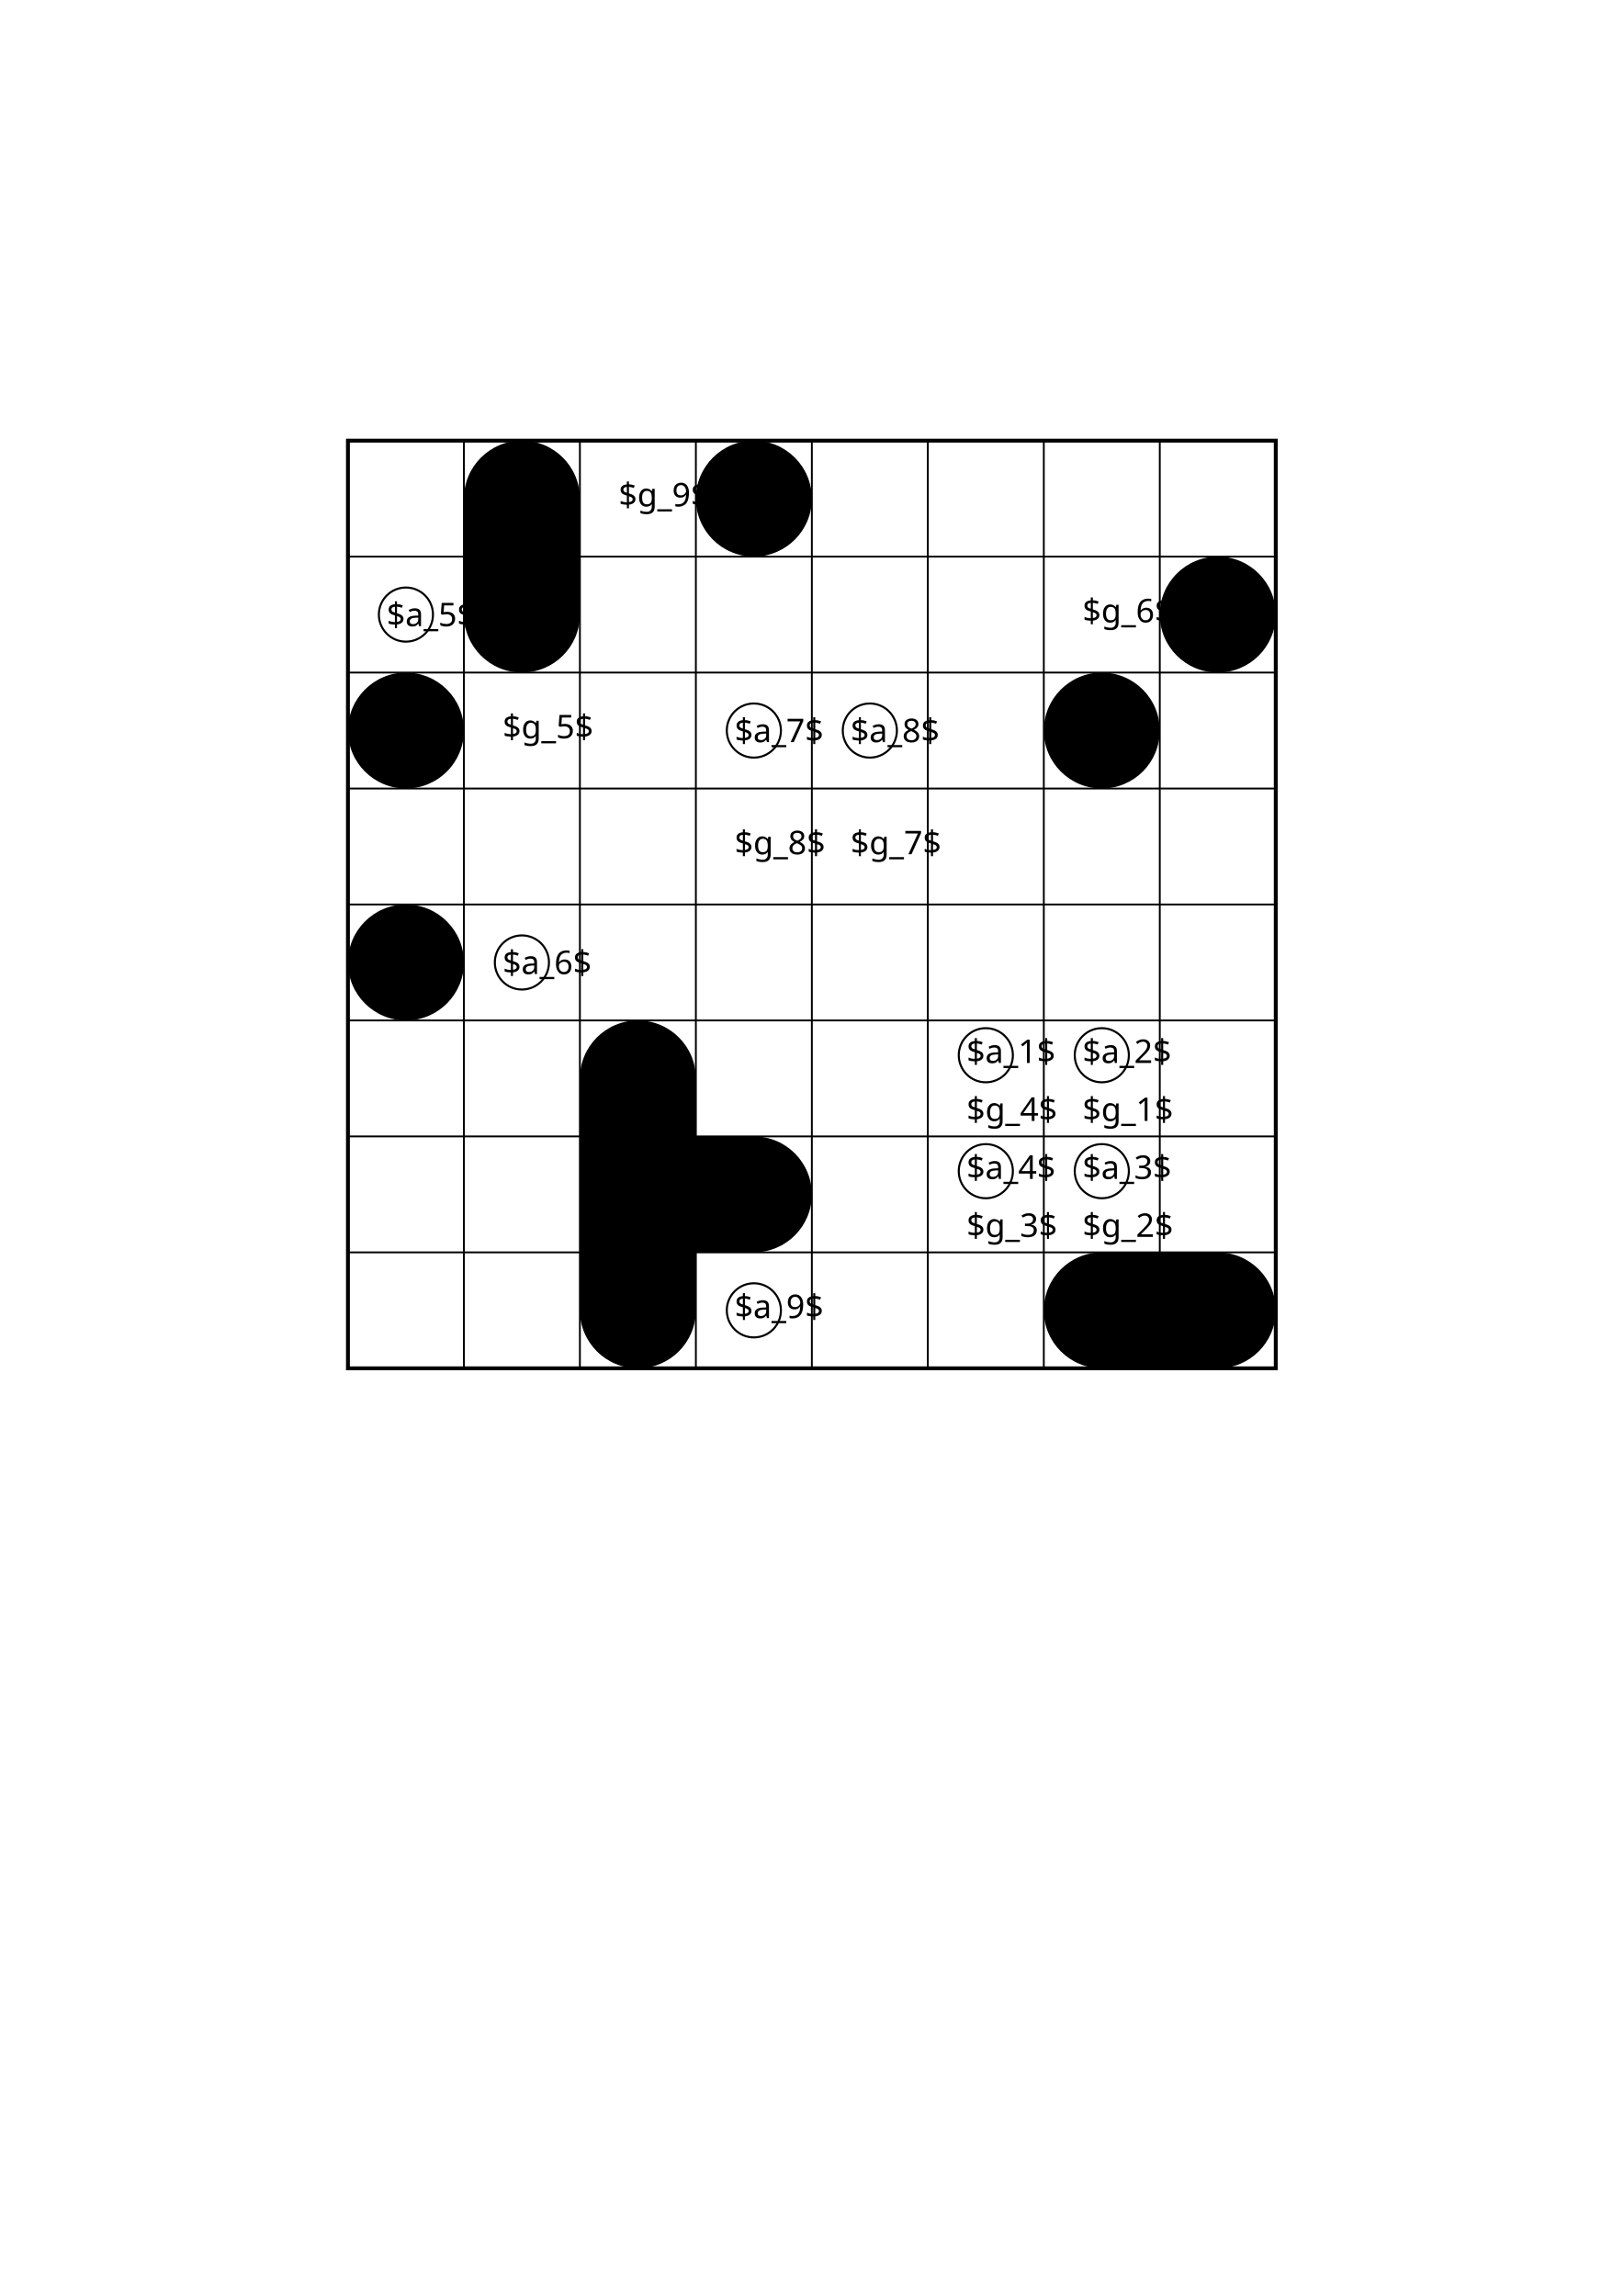
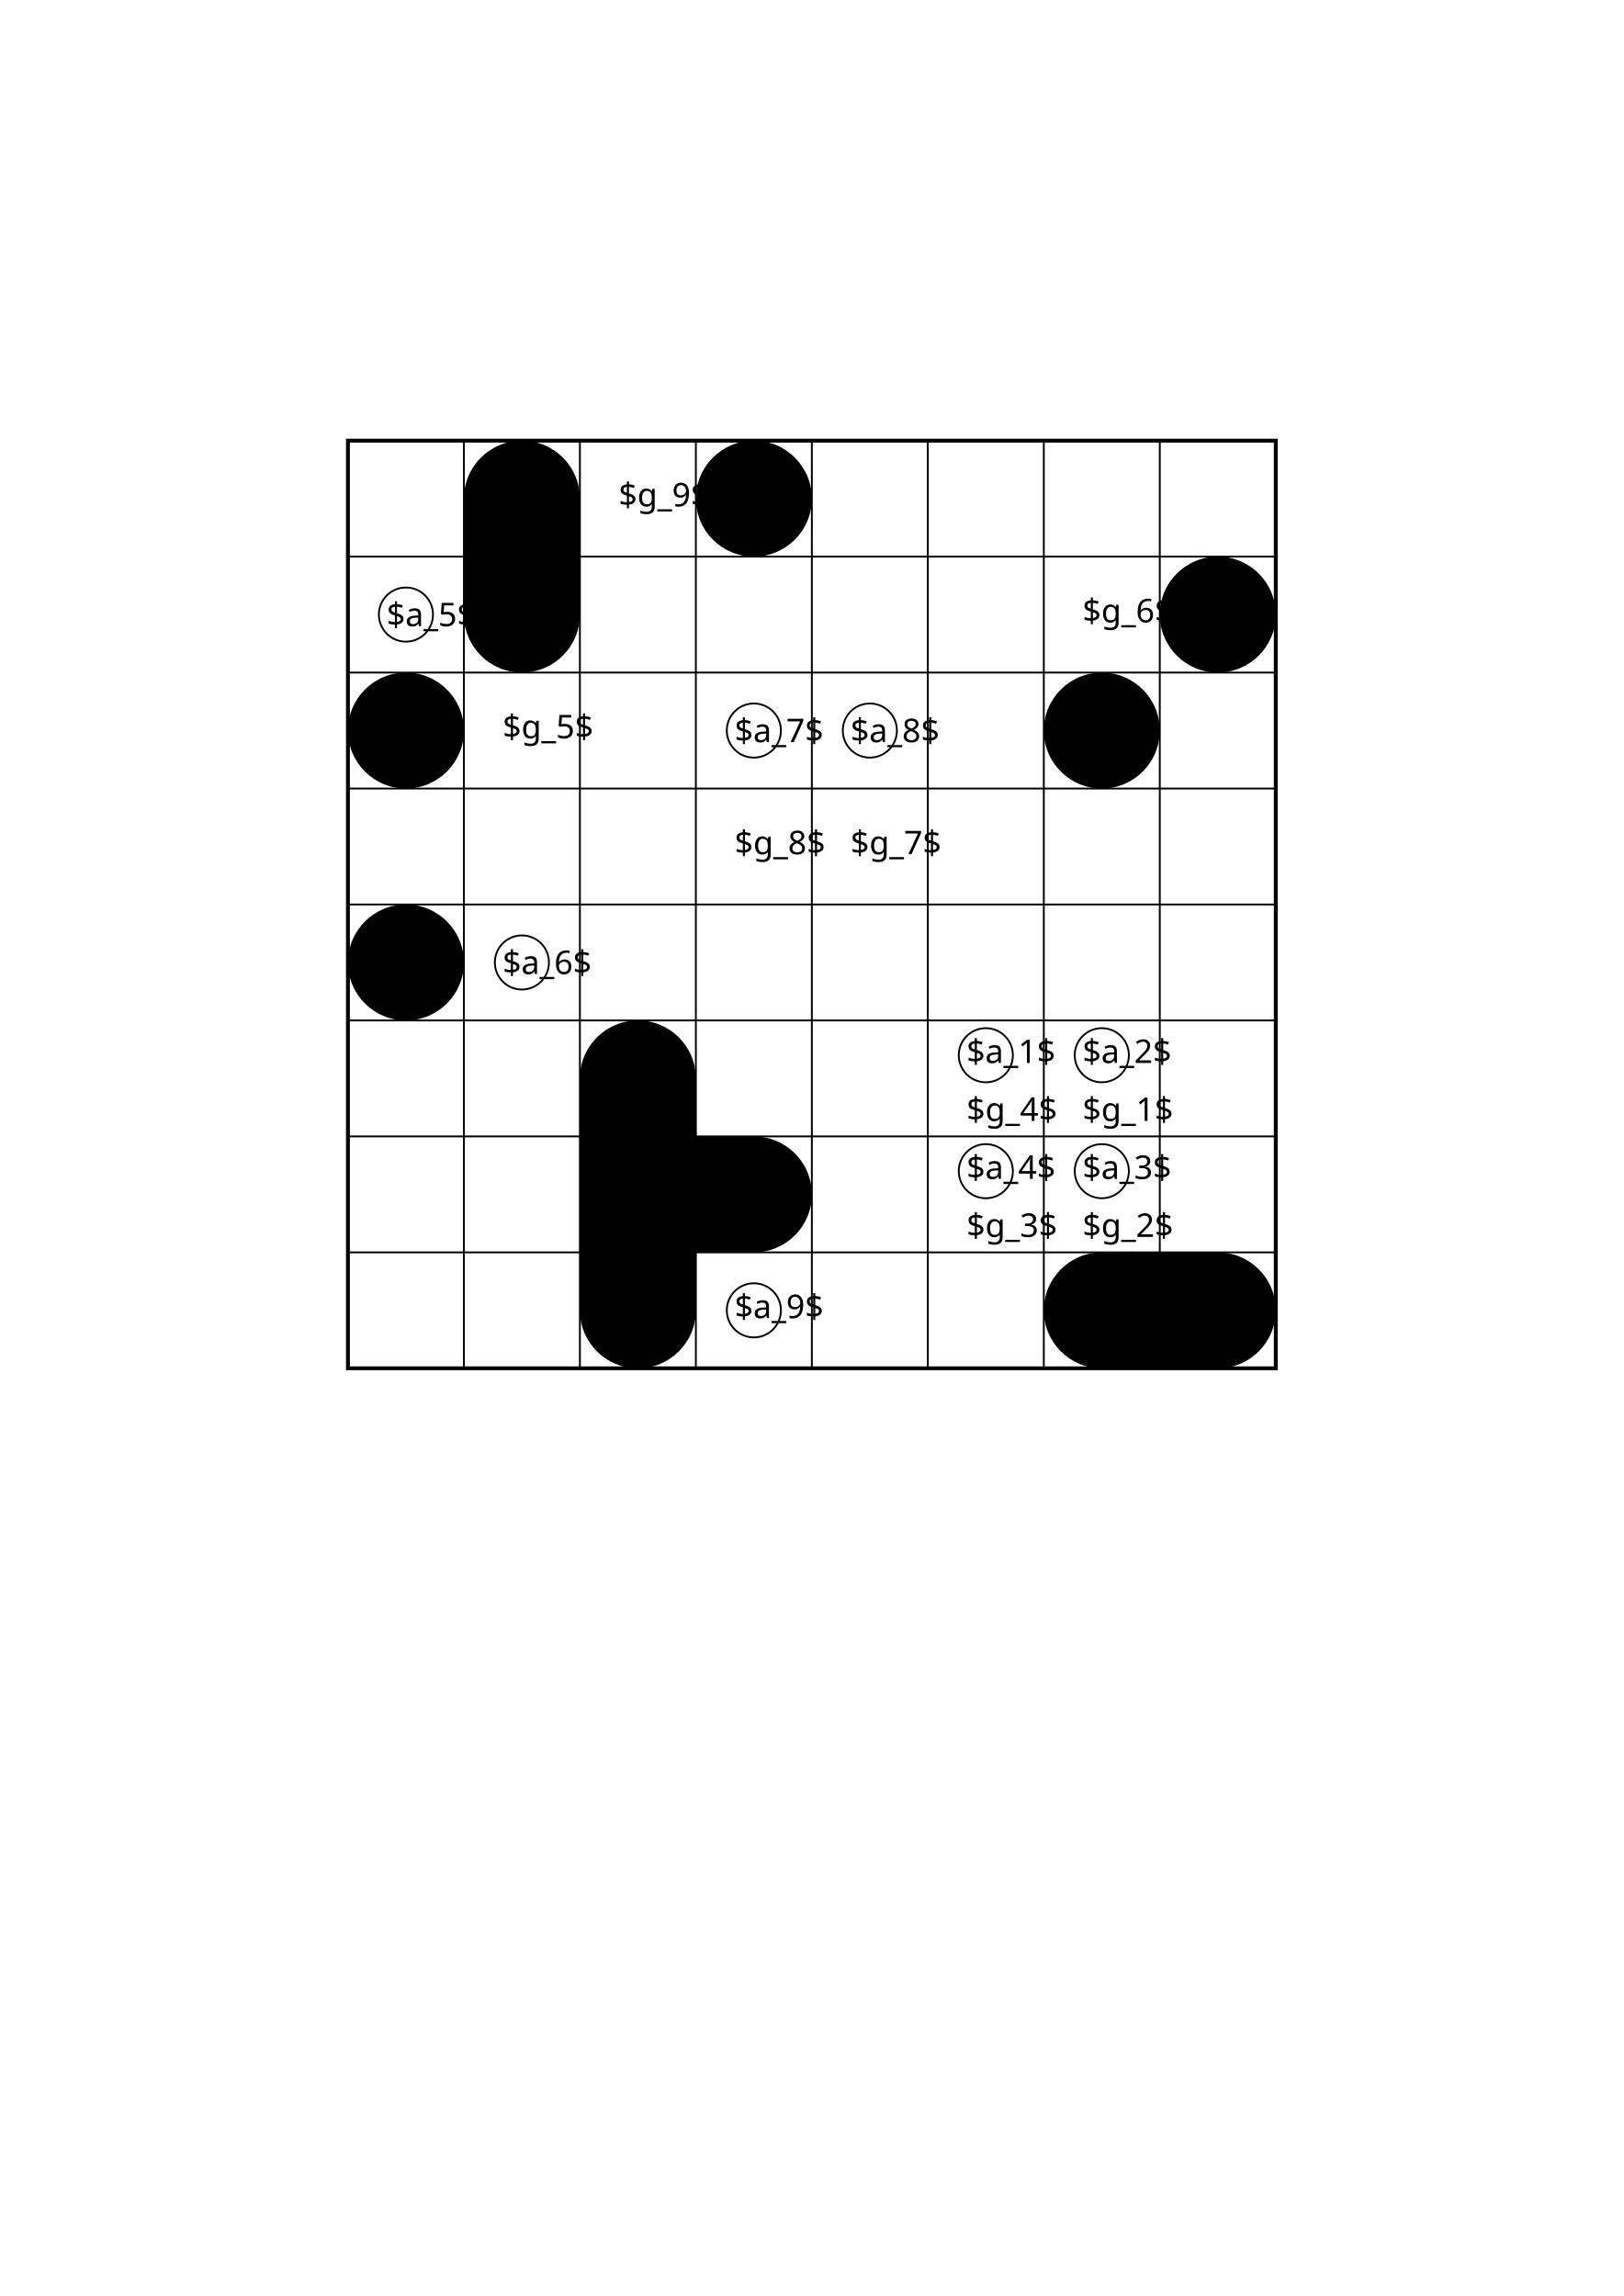
<svg xmlns="http://www.w3.org/2000/svg" width="210mm" height="297mm" viewBox="0 0 210 297" version="1.1" id="svg8">
  <defs id="defs2" />
  <g id="layer1">
    <path style="fill:none;stroke:#000000;stroke-width:0.237;stroke-linecap:butt;stroke-linejoin:miter;stroke-opacity:1;stroke-miterlimit:4;stroke-dasharray:none" d="M 60,57 V 177" id="path5040" />
    <path style="fill:none;stroke:#000000;stroke-width:0.237;stroke-linecap:butt;stroke-linejoin:miter;stroke-opacity:1;stroke-miterlimit:4;stroke-dasharray:none" d="M 75,57 V 177" id="path5042" />
    <path style="fill:none;stroke:#000000;stroke-width:0.237px;stroke-linecap:butt;stroke-linejoin:miter;stroke-opacity:1" d="M 90,57 V 177" id="path5044" />
    <path style="fill:none;stroke:#000000;stroke-width:0.237px;stroke-linecap:butt;stroke-linejoin:miter;stroke-opacity:1" d="M 105,57 V 177" id="path5046" />
    <path style="fill:none;stroke:#000000;stroke-width:0.237px;stroke-linecap:butt;stroke-linejoin:miter;stroke-opacity:1" d="M 45,72 H 165" id="path5050" />
    <path style="fill:none;stroke:#000000;stroke-width:0.237px;stroke-linecap:butt;stroke-linejoin:miter;stroke-opacity:1" d="M 120,57 V 177" id="path5052" />
    <path style="fill:none;stroke:#000000;stroke-width:0.237px;stroke-linecap:butt;stroke-linejoin:miter;stroke-opacity:1" d="M 135,57 V 177" id="path5054" />
    <path style="fill:none;stroke:#000000;stroke-width:0.237px;stroke-linecap:butt;stroke-linejoin:miter;stroke-opacity:1" d="M 150,177 V 57" id="path5056" />
    <path style="fill:none;stroke:#000000;stroke-width:0.237px;stroke-linecap:butt;stroke-linejoin:miter;stroke-opacity:1" d="M 165,87 H 45" id="path5066" />
    <path style="fill:none;stroke:#000000;stroke-width:0.237px;stroke-linecap:butt;stroke-linejoin:miter;stroke-opacity:1" d="M 45,102 H 165" id="path5068" />
    <path style="fill:none;stroke:#000000;stroke-width:0.237px;stroke-linecap:butt;stroke-linejoin:miter;stroke-opacity:1" d="M 165,117 H 45" id="path5070" />
    <path style="fill:none;stroke:#000000;stroke-width:0.237px;stroke-linecap:butt;stroke-linejoin:miter;stroke-opacity:1" d="M 45,132 H 165" id="path5072" />
    <path style="fill:none;stroke:#000000;stroke-width:0.237px;stroke-linecap:butt;stroke-linejoin:miter;stroke-opacity:1" d="M 165,147 H 45" id="path5074" />
    <path style="fill:none;stroke:#000000;stroke-width:0.237px;stroke-linecap:butt;stroke-linejoin:miter;stroke-opacity:1" d="M 45,162 H 165" id="path5076" />
    <rect style="fill:#000000;fill-opacity:1;stroke:none;stroke-width:0.265;stroke-miterlimit:4;stroke-dasharray:none" id="rect5101" width="15" height="30" x="60" y="57" ry="7.5" />
    <rect style="fill:#000000;fill-opacity:1;stroke:none;stroke-width:0.265;stroke-miterlimit:4;stroke-dasharray:none" id="rect5103" width="15" height="15" x="45" y="87" ry="7.5" />
    <rect style="fill:#000000;fill-opacity:1;stroke:none;stroke-width:0.265;stroke-miterlimit:4;stroke-dasharray:none" id="rect5105" width="15" height="15" x="90" y="57" ry="7.5" />
    <rect style="fill:#000000;fill-opacity:1;stroke:none;stroke-width:0.265;stroke-miterlimit:4;stroke-dasharray:none" id="rect5107" width="15" height="45" x="75" y="132" ry="7.5" />
    <rect style="fill:#000000;fill-opacity:1;stroke:none;stroke-width:0.265;stroke-miterlimit:4;stroke-dasharray:none" id="rect5109" width="30" height="15" x="75" y="147" ry="7.5" />
    <rect style="fill:#000000;fill-opacity:1;stroke:none;stroke-width:0.265;stroke-miterlimit:4;stroke-dasharray:none" id="rect5111" width="15" height="15" x="45" y="117" ry="7.5" />
    <rect style="fill:#000000;fill-opacity:1;stroke:none;stroke-width:0.265;stroke-miterlimit:4;stroke-dasharray:none" id="rect5113" width="15" height="15" x="150" y="72" ry="7.5" />
    <rect style="fill:#000000;fill-opacity:1;stroke:none;stroke-width:0.265;stroke-miterlimit:4;stroke-dasharray:none" id="rect5115" width="30" height="15" x="135" y="162" ry="7.5" />
    <rect style="fill:#000000;fill-opacity:1;stroke:none;stroke-width:0.265;stroke-miterlimit:4;stroke-dasharray:none" id="rect5117" width="15" height="15" x="135" y="87" ry="7.5" />
-     <circle style="fill:none;fill-opacity:1;stroke:#000000;stroke-width:0.265;stroke-miterlimit:4;stroke-dasharray:none" id="path5123" cx="52.5" cy="79.5" r="3.5" />
-     <circle style="fill:none;fill-opacity:1;stroke:#000000;stroke-width:0.265;stroke-miterlimit:4;stroke-dasharray:none" id="path5125" cx="127.5" cy="136.5" r="3.5" />
-     <circle style="fill:none;fill-opacity:1;stroke:#000000;stroke-width:0.265;stroke-miterlimit:4;stroke-dasharray:none" id="path5127" cx="142.5" cy="136.5" r="3.5" />
-     <circle style="fill:none;fill-opacity:1;stroke:#000000;stroke-width:0.265;stroke-miterlimit:4;stroke-dasharray:none" id="path5129" cx="142.5" cy="151.5" r="3.5" />
-     <circle style="fill:none;fill-opacity:1;stroke:#000000;stroke-width:0.265;stroke-miterlimit:4;stroke-dasharray:none" id="path5131" cx="127.5" cy="151.5" r="3.5" />
-     <circle style="fill:none;fill-opacity:1;stroke:#000000;stroke-width:0.265;stroke-miterlimit:4;stroke-dasharray:none" id="path5133" cx="97.5" cy="94.5" r="3.5" />
-     <circle style="fill:none;fill-opacity:1;stroke:#000000;stroke-width:0.265;stroke-miterlimit:4;stroke-dasharray:none" id="path5137" cx="112.5" cy="94.5" r="3.5" />
-     <circle style="fill:none;fill-opacity:1;stroke:#000000;stroke-width:0.265;stroke-miterlimit:4;stroke-dasharray:none" id="path5143" cx="67.5" cy="124.5" r="3.5" />
+     <circle style="fill:none;fill-opacity:1;stroke:#000000;stroke-width:0.237;stroke-miterlimit:4;stroke-dasharray:none" id="path5123" cx="52.5" cy="79.5" r="3.5" />
+     <circle style="fill:none;fill-opacity:1;stroke:#000000;stroke-width:0.237;stroke-miterlimit:4;stroke-dasharray:none" id="path5125" cx="127.5" cy="136.5" r="3.5" />
+     <circle style="fill:none;fill-opacity:1;stroke:#000000;stroke-width:0.237;stroke-miterlimit:4;stroke-dasharray:none" id="path5127" cx="142.5" cy="136.5" r="3.5" />
+     <circle style="fill:none;fill-opacity:1;stroke:#000000;stroke-width:0.237;stroke-miterlimit:4;stroke-dasharray:none" id="path5129" cx="142.5" cy="151.5" r="3.5" />
+     <circle style="fill:none;fill-opacity:1;stroke:#000000;stroke-width:0.237;stroke-miterlimit:4;stroke-dasharray:none" id="path5131" cx="127.5" cy="151.5" r="3.5" />
+     <circle style="fill:none;fill-opacity:1;stroke:#000000;stroke-width:0.237;stroke-miterlimit:4;stroke-dasharray:none" id="path5133" cx="97.5" cy="94.5" r="3.5" />
+     <circle style="fill:none;fill-opacity:1;stroke:#000000;stroke-width:0.237;stroke-miterlimit:4;stroke-dasharray:none" id="path5137" cx="112.5" cy="94.5" r="3.5" />
+     <circle style="fill:none;fill-opacity:1;stroke:#000000;stroke-width:0.237;stroke-miterlimit:4;stroke-dasharray:none" id="path5143" cx="67.5" cy="124.5" r="3.5" />
    <text xml:space="preserve" style="font-style:normal;font-variant:normal;font-weight:normal;font-stretch:normal;font-size:4.233px;line-height:1.25;font-family:sans-serif;-inkscape-font-specification:'sans-serif, Normal';font-variant-ligatures:normal;font-variant-caps:normal;font-variant-numeric:normal;font-feature-settings:normal;text-align:start;letter-spacing:0px;word-spacing:0px;writing-mode:lr-tb;text-anchor:start;fill:#000000;fill-opacity:1;stroke:none;stroke-width:0.265" x="125" y="137.5" id="text5147">
      <tspan id="tspan5145" x="125" y="137.5" style="font-size:4.233px;stroke-width:0.265">$a_1$</tspan>
    </text>
    <text xml:space="preserve" style="font-style:normal;font-variant:normal;font-weight:normal;font-stretch:normal;font-size:4.233px;line-height:1.25;font-family:sans-serif;-inkscape-font-specification:'sans-serif, Normal';font-variant-ligatures:normal;font-variant-caps:normal;font-variant-numeric:normal;font-feature-settings:normal;text-align:start;letter-spacing:0px;word-spacing:0px;writing-mode:lr-tb;text-anchor:start;fill:#000000;fill-opacity:1;stroke:none;stroke-width:0.265" x="140" y="137.5" id="text5875">
      <tspan id="tspan5873" x="140" y="137.5" style="font-size:4.233px;stroke-width:0.265">$a_2$</tspan>
    </text>
    <text xml:space="preserve" style="font-style:normal;font-variant:normal;font-weight:normal;font-stretch:normal;font-size:4.233px;line-height:1.25;font-family:sans-serif;-inkscape-font-specification:'sans-serif, Normal';font-variant-ligatures:normal;font-variant-caps:normal;font-variant-numeric:normal;font-feature-settings:normal;text-align:start;letter-spacing:0px;word-spacing:0px;writing-mode:lr-tb;text-anchor:start;fill:#000000;fill-opacity:1;stroke:none;stroke-width:0.265" x="125" y="152.5" id="text5879">
      <tspan id="tspan5877" x="125" y="152.5" style="font-size:4.233px;stroke-width:0.265">$a_4$</tspan>
    </text>
    <text xml:space="preserve" style="font-style:normal;font-variant:normal;font-weight:normal;font-stretch:normal;font-size:4.233px;line-height:1.25;font-family:sans-serif;-inkscape-font-specification:'sans-serif, Normal';font-variant-ligatures:normal;font-variant-caps:normal;font-variant-numeric:normal;font-feature-settings:normal;text-align:start;letter-spacing:0px;word-spacing:0px;writing-mode:lr-tb;text-anchor:start;fill:#000000;fill-opacity:1;stroke:none;stroke-width:0.265" x="140" y="152.5" id="text5883">
      <tspan id="tspan5881" x="140" y="152.5" style="stroke-width:0.265">$a_3$</tspan>
    </text>
    <text xml:space="preserve" style="font-style:normal;font-variant:normal;font-weight:normal;font-stretch:normal;font-size:4.233px;line-height:1.25;font-family:sans-serif;-inkscape-font-specification:'sans-serif, Normal';font-variant-ligatures:normal;font-variant-caps:normal;font-variant-numeric:normal;font-feature-settings:normal;text-align:start;letter-spacing:0px;word-spacing:0px;writing-mode:lr-tb;text-anchor:start;fill:#000000;fill-opacity:1;stroke:none;stroke-width:0.265" x="125" y="145" id="text5887">
      <tspan id="tspan5885" x="125" y="145" style="stroke-width:0.265">$g_4$</tspan>
    </text>
    <text xml:space="preserve" style="font-style:normal;font-variant:normal;font-weight:normal;font-stretch:normal;font-size:4.233px;line-height:1.25;font-family:sans-serif;-inkscape-font-specification:'sans-serif, Normal';font-variant-ligatures:normal;font-variant-caps:normal;font-variant-numeric:normal;font-feature-settings:normal;text-align:start;letter-spacing:0px;word-spacing:0px;writing-mode:lr-tb;text-anchor:start;fill:#000000;fill-opacity:1;stroke:none;stroke-width:0.265" x="140" y="145" id="text5891">
      <tspan id="tspan5889" x="140" y="145" style="stroke-width:0.265">$g_1$</tspan>
    </text>
    <text xml:space="preserve" style="font-style:normal;font-variant:normal;font-weight:normal;font-stretch:normal;font-size:4.233px;line-height:1.25;font-family:sans-serif;-inkscape-font-specification:'sans-serif, Normal';font-variant-ligatures:normal;font-variant-caps:normal;font-variant-numeric:normal;font-feature-settings:normal;text-align:start;letter-spacing:0px;word-spacing:0px;writing-mode:lr-tb;text-anchor:start;fill:#000000;fill-opacity:1;stroke:none;stroke-width:0.265" x="140" y="160" id="text5895">
      <tspan id="tspan5893" x="140" y="160" style="stroke-width:0.265">$g_2$</tspan>
    </text>
    <text xml:space="preserve" style="font-style:normal;font-variant:normal;font-weight:normal;font-stretch:normal;font-size:4.233px;line-height:1.25;font-family:sans-serif;-inkscape-font-specification:'sans-serif, Normal';font-variant-ligatures:normal;font-variant-caps:normal;font-variant-numeric:normal;font-feature-settings:normal;text-align:start;letter-spacing:0px;word-spacing:0px;writing-mode:lr-tb;text-anchor:start;fill:#000000;fill-opacity:1;stroke:none;stroke-width:0.265" x="125" y="160" id="text5899">
      <tspan id="tspan5897" x="125" y="160" style="stroke-width:0.265">$g_3$</tspan>
    </text>
    <text xml:space="preserve" style="font-style:normal;font-variant:normal;font-weight:normal;font-stretch:normal;font-size:4.233px;line-height:1.25;font-family:sans-serif;-inkscape-font-specification:'sans-serif, Normal';font-variant-ligatures:normal;font-variant-caps:normal;font-variant-numeric:normal;font-feature-settings:normal;text-align:start;letter-spacing:0px;word-spacing:0px;writing-mode:lr-tb;text-anchor:start;fill:#000000;fill-opacity:1;stroke:none;stroke-width:0.265" x="50" y="81" id="text5903">
      <tspan id="tspan5901" x="50" y="81" style="stroke-width:0.265">$a_5$</tspan>
    </text>
    <text xml:space="preserve" style="font-style:normal;font-variant:normal;font-weight:normal;font-stretch:normal;font-size:4.233px;line-height:1.25;font-family:sans-serif;-inkscape-font-specification:'sans-serif, Normal';font-variant-ligatures:normal;font-variant-caps:normal;font-variant-numeric:normal;font-feature-settings:normal;text-align:start;letter-spacing:0px;word-spacing:0px;writing-mode:lr-tb;text-anchor:start;fill:#000000;fill-opacity:1;stroke:none;stroke-width:0.265" x="65" y="95.5" id="text5907">
      <tspan id="tspan5905" x="65" y="95.5" style="stroke-width:0.265">$g_5$</tspan>
    </text>
    <text xml:space="preserve" style="font-style:normal;font-variant:normal;font-weight:normal;font-stretch:normal;font-size:4.233px;line-height:1.25;font-family:sans-serif;-inkscape-font-specification:'sans-serif, Normal';font-variant-ligatures:normal;font-variant-caps:normal;font-variant-numeric:normal;font-feature-settings:normal;text-align:start;letter-spacing:0px;word-spacing:0px;writing-mode:lr-tb;text-anchor:start;fill:#000000;fill-opacity:1;stroke:none;stroke-width:0.265" x="65" y="126" id="text5911">
      <tspan id="tspan5909" x="65" y="126" style="stroke-width:0.265">$a_6$</tspan>
    </text>
    <text xml:space="preserve" style="font-style:normal;font-variant:normal;font-weight:normal;font-stretch:normal;font-size:4.233px;line-height:1.25;font-family:sans-serif;-inkscape-font-specification:'sans-serif, Normal';font-variant-ligatures:normal;font-variant-caps:normal;font-variant-numeric:normal;font-feature-settings:normal;text-align:start;letter-spacing:0px;word-spacing:0px;writing-mode:lr-tb;text-anchor:start;fill:#000000;fill-opacity:1;stroke:none;stroke-width:0.265" x="95" y="96" id="text5915">
      <tspan id="tspan5913" x="95" y="96" style="stroke-width:0.265">$a_7$</tspan>
    </text>
    <text xml:space="preserve" style="font-style:normal;font-variant:normal;font-weight:normal;font-stretch:normal;font-size:4.233px;line-height:1.25;font-family:sans-serif;-inkscape-font-specification:'sans-serif, Normal';font-variant-ligatures:normal;font-variant-caps:normal;font-variant-numeric:normal;font-feature-settings:normal;text-align:start;letter-spacing:0px;word-spacing:0px;writing-mode:lr-tb;text-anchor:start;fill:#000000;fill-opacity:1;stroke:none;stroke-width:0.265" x="110" y="96" id="text5919">
      <tspan id="tspan5917" x="110" y="96" style="stroke-width:0.265">$a_8$</tspan>
    </text>
    <text xml:space="preserve" style="font-style:normal;font-variant:normal;font-weight:normal;font-stretch:normal;font-size:4.233px;line-height:1.25;font-family:sans-serif;-inkscape-font-specification:'sans-serif, Normal';font-variant-ligatures:normal;font-variant-caps:normal;font-variant-numeric:normal;font-feature-settings:normal;text-align:start;letter-spacing:0px;word-spacing:0px;writing-mode:lr-tb;text-anchor:start;fill:#000000;fill-opacity:1;stroke:none;stroke-width:0.265" x="95" y="110.5" id="text5923">
      <tspan id="tspan5921" x="95" y="110.5" style="stroke-width:0.265">$g_8$</tspan>
    </text>
    <text xml:space="preserve" style="font-style:normal;font-variant:normal;font-weight:normal;font-stretch:normal;font-size:4.233px;line-height:1.25;font-family:sans-serif;-inkscape-font-specification:'sans-serif, Normal';font-variant-ligatures:normal;font-variant-caps:normal;font-variant-numeric:normal;font-feature-settings:normal;text-align:start;letter-spacing:0px;word-spacing:0px;writing-mode:lr-tb;text-anchor:start;fill:#000000;fill-opacity:1;stroke:none;stroke-width:0.265" x="110" y="110.5" id="text5927">
      <tspan id="tspan5925" x="110" y="110.5" style="stroke-width:0.265">$g_7$</tspan>
    </text>
    <text xml:space="preserve" style="font-style:normal;font-variant:normal;font-weight:normal;font-stretch:normal;font-size:4.233px;line-height:1.25;font-family:sans-serif;-inkscape-font-specification:'sans-serif, Normal';font-variant-ligatures:normal;font-variant-caps:normal;font-variant-numeric:normal;font-feature-settings:normal;text-align:start;letter-spacing:0px;word-spacing:0px;writing-mode:lr-tb;text-anchor:start;fill:#000000;fill-opacity:1;stroke:none;stroke-width:0.265" x="140" y="80.5" id="text5931">
      <tspan id="tspan5929" x="140" y="80.5" style="stroke-width:0.265">$g_6$</tspan>
    </text>
    <rect style="fill:none;fill-opacity:1;stroke:#000000;stroke-width:0.5;stroke-miterlimit:4;stroke-dasharray:none" id="rect5933" width="120" height="120" x="45" y="57" />
    <text xml:space="preserve" style="font-style:normal;font-variant:normal;font-weight:normal;font-stretch:normal;font-size:4.233px;line-height:1.25;font-family:sans-serif;-inkscape-font-specification:'sans-serif, Normal';font-variant-ligatures:normal;font-variant-caps:normal;font-variant-numeric:normal;font-feature-settings:normal;text-align:start;letter-spacing:0px;word-spacing:0px;writing-mode:lr-tb;text-anchor:start;fill:#000000;fill-opacity:1;stroke:none;stroke-width:0.265" x="80" y="65.5" id="text5937">
      <tspan id="tspan5935" x="80" y="65.5" style="stroke-width:0.265">$g_9$</tspan>
    </text>
-     <circle style="fill:none;fill-opacity:1;stroke:#000000;stroke-width:0.265;stroke-miterlimit:4;stroke-dasharray:none" id="path5956" cx="97.5" cy="169.5" r="3.5" />
+     <circle style="fill:none;fill-opacity:1;stroke:#000000;stroke-width:0.237;stroke-miterlimit:4;stroke-dasharray:none" id="path5956" cx="97.5" cy="169.5" r="3.5" />
    <text xml:space="preserve" style="font-style:normal;font-variant:normal;font-weight:normal;font-stretch:normal;font-size:4.233px;line-height:1.25;font-family:sans-serif;-inkscape-font-specification:'sans-serif, Normal';font-variant-ligatures:normal;font-variant-caps:normal;font-variant-numeric:normal;font-feature-settings:normal;text-align:start;letter-spacing:0px;word-spacing:0px;writing-mode:lr-tb;text-anchor:start;fill:#000000;fill-opacity:1;stroke:none;stroke-width:0.265" x="95" y="170.5" id="text5960">
      <tspan x="95" y="170.5" style="stroke-width:0.265" id="tspan5962">$a_9$</tspan>
    </text>
  </g>
</svg>
